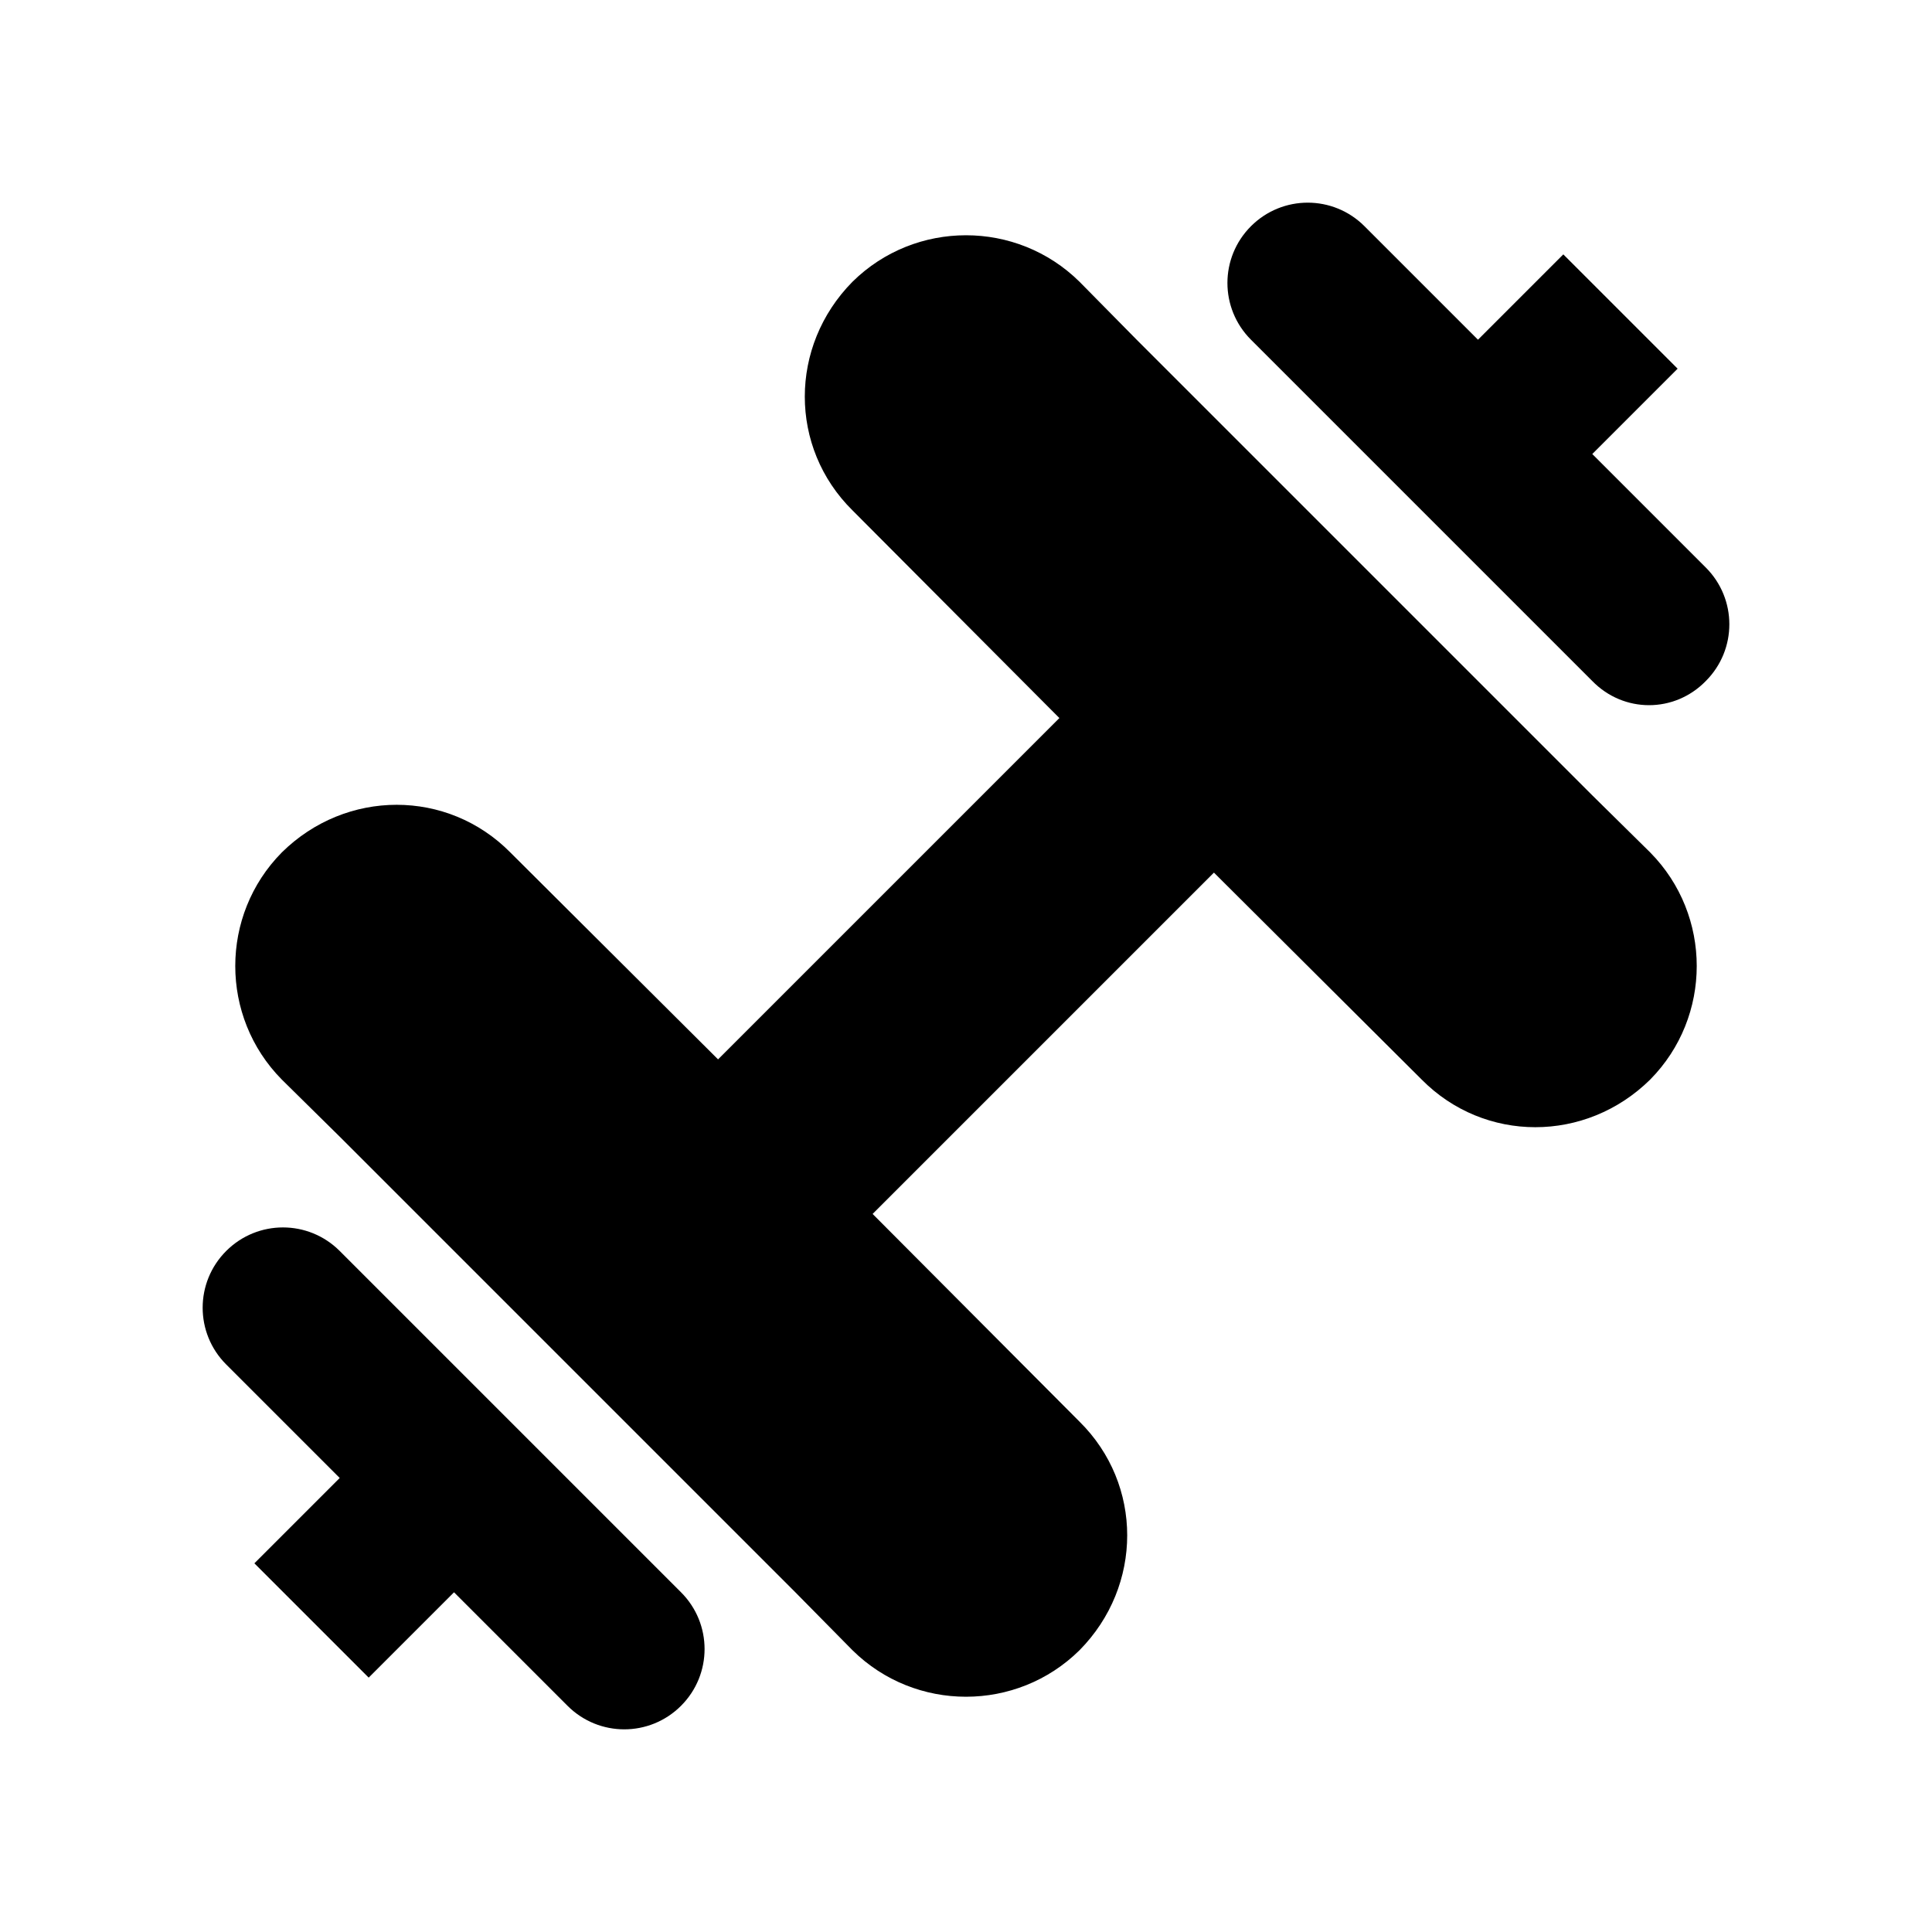
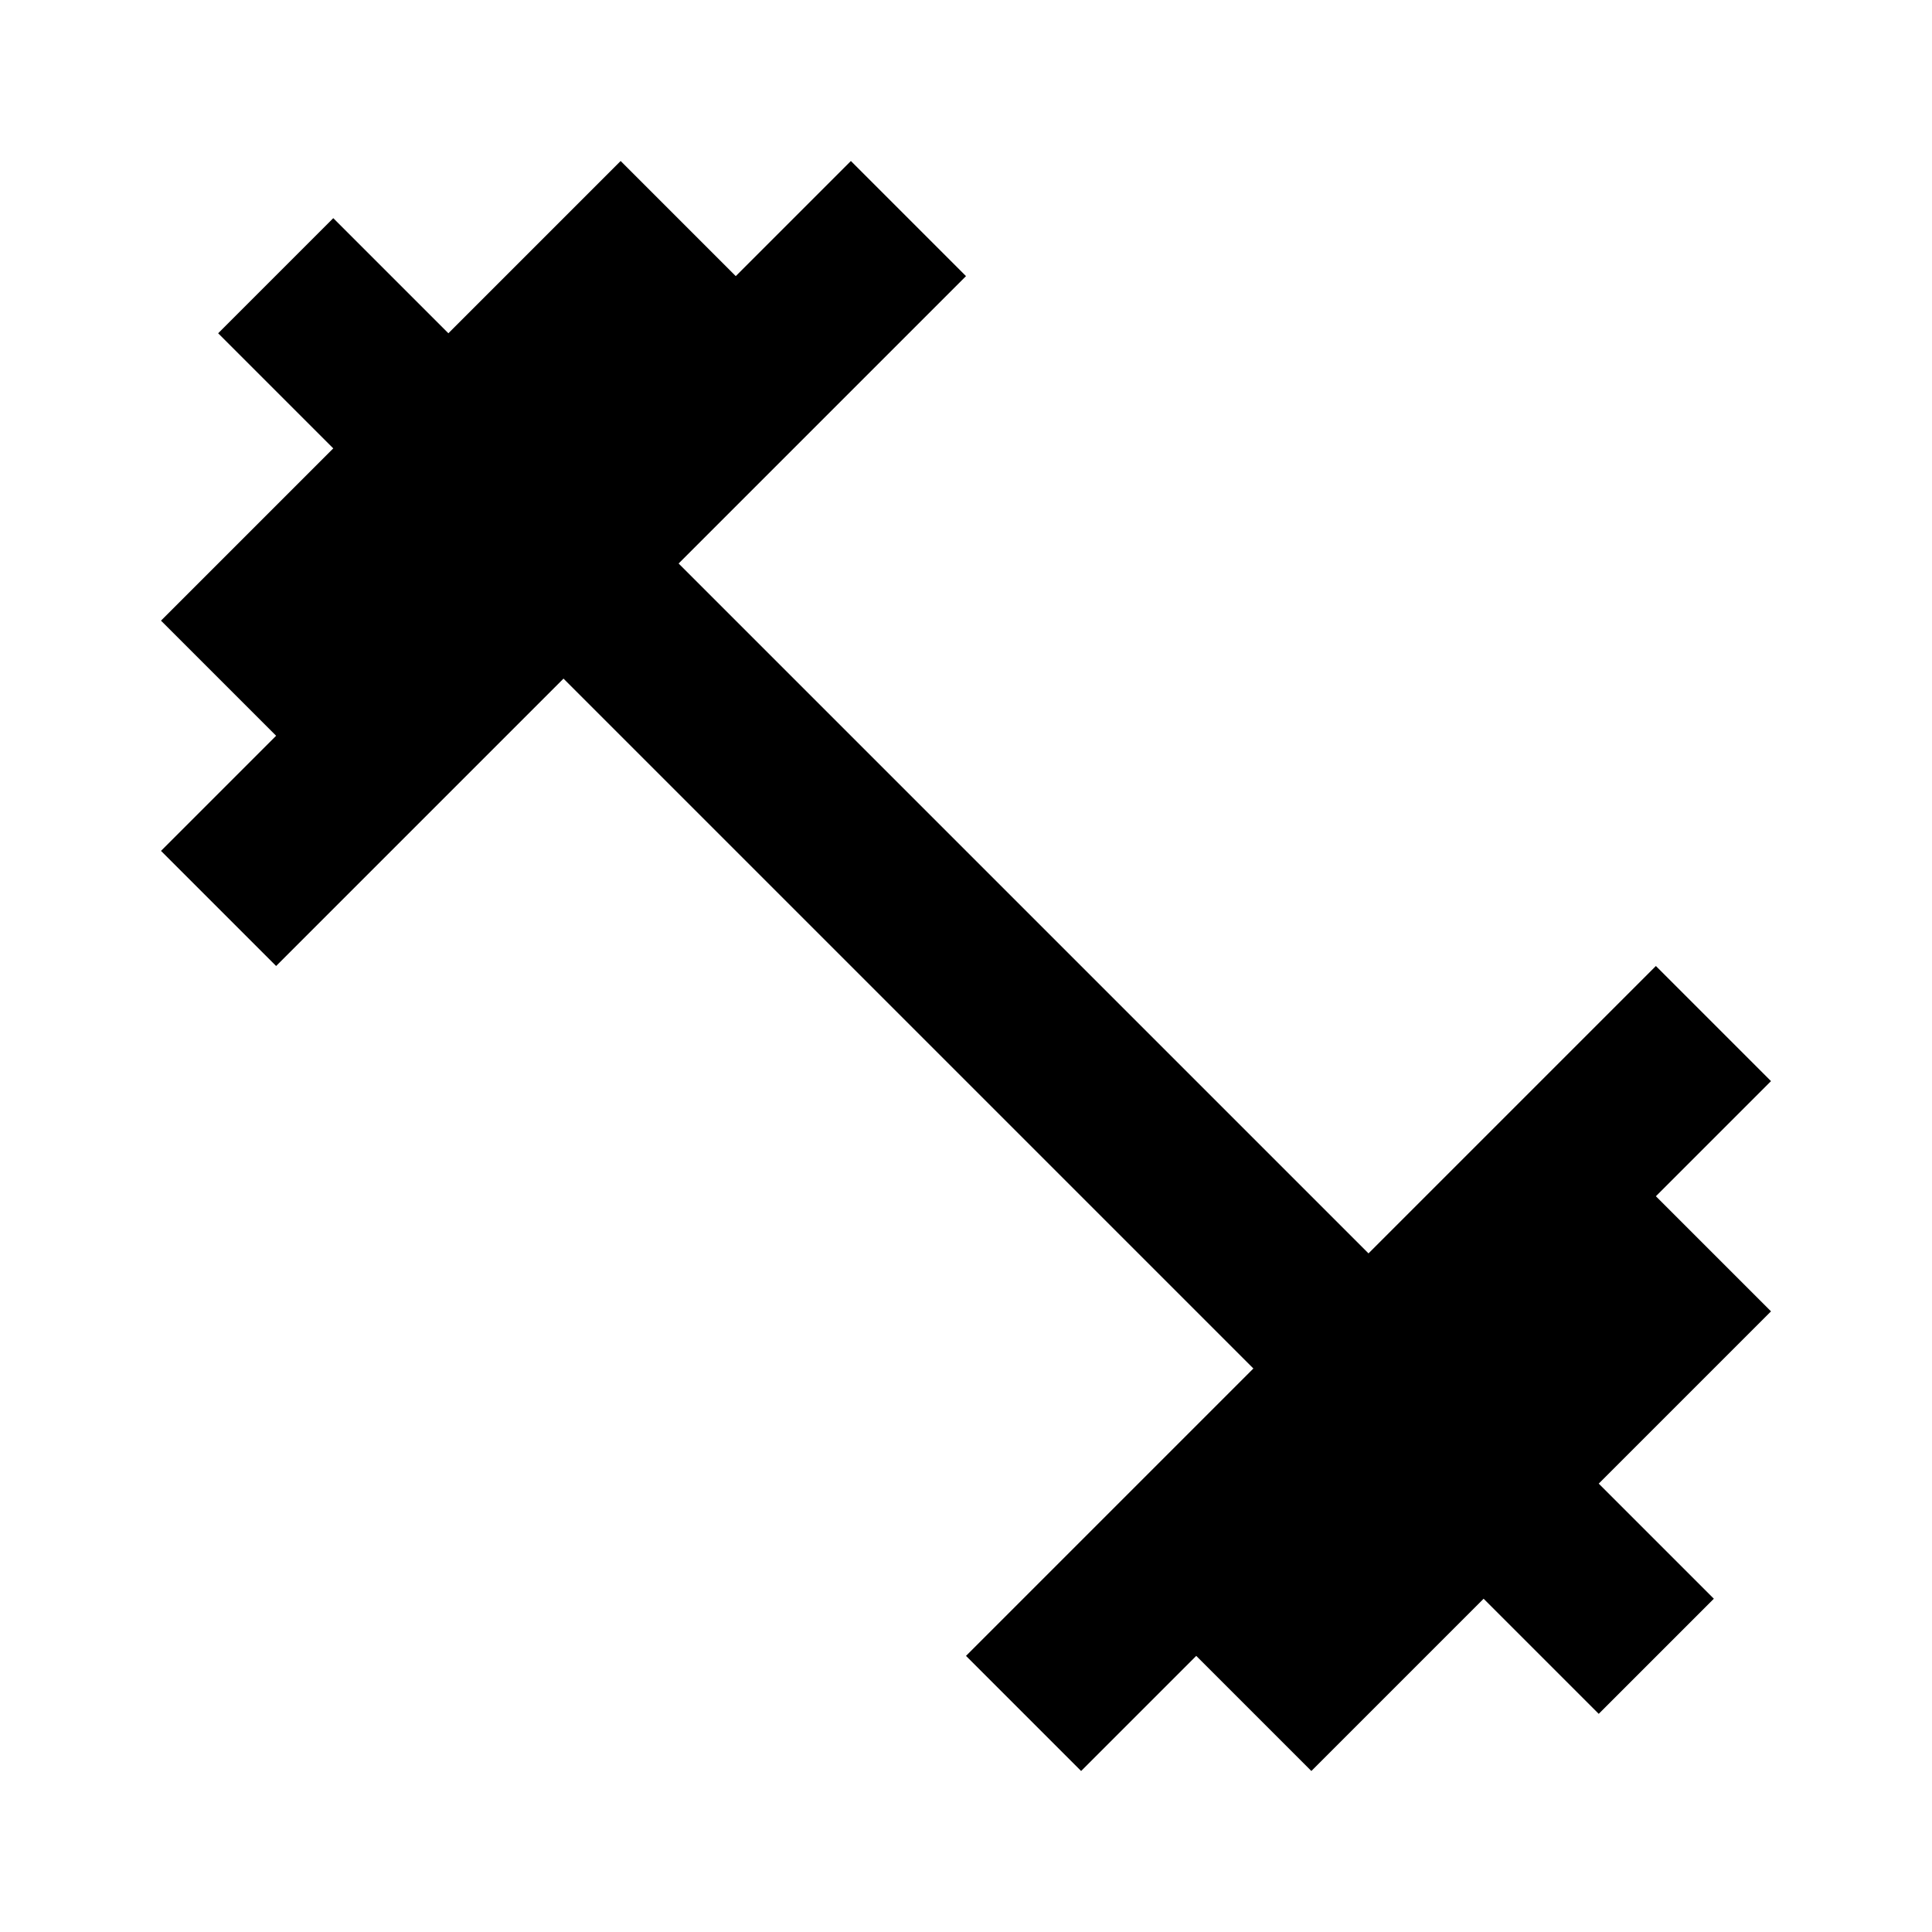
<svg xmlns="http://www.w3.org/2000/svg" version="1.1" id="mdi-dumbbell" width="24" height="24" viewBox="0 0 24 24">
-   <path d="M4.22,14.12L3.5,13.41C2.73,12.63 2.73,11.37 3.5,10.59C4.3,9.8 5.56,9.8 6.34,10.59L8.92,13.16L13.16,8.92L10.59,6.34C9.8,5.56 9.8,4.3 10.59,3.5C11.37,2.73 12.63,2.73 13.41,3.5L14.12,4.22L19.78,9.88L20.5,10.59C21.27,11.37 21.27,12.63 20.5,13.41C19.7,14.2 18.44,14.2 17.66,13.41L15.08,10.84L10.84,15.08L13.41,17.66C14.2,18.44 14.2,19.7 13.41,20.5C12.63,21.27 11.37,21.27 10.59,20.5L9.88,19.78L4.22,14.12M3.16,19.42L4.22,18.36L2.81,16.95C2.42,16.56 2.42,15.93 2.81,15.54C3.2,15.15 3.83,15.15 4.22,15.54L8.46,19.78C8.85,20.17 8.85,20.8 8.46,21.19C8.07,21.58 7.44,21.58 7.05,21.19L5.64,19.78L4.58,20.84L3.16,19.42M19.42,3.16L20.84,4.58L19.78,5.64L21.19,7.05C21.58,7.44 21.58,8.07 21.19,8.46C20.8,8.86 20.17,8.86 19.78,8.46L15.54,4.22C15.15,3.83 15.15,3.2 15.54,2.81C15.93,2.42 16.56,2.42 16.95,2.81L18.36,4.22L19.42,3.16Z" />
+   <path d="M20.57,14.86L22,13.43L20.57,12L17,15.57L8.43,7L12,3.43L10.57,2L9.14,3.43L7.71,2L5.57,4.14L4.14,2.71L2.71,4.14L4.14,5.57L2,7.71L3.43,9.14L2,10.57L3.43,12L7,8.43L15.57,17L12,20.57L13.43,22L14.86,20.57L16.29,22L18.43,19.86L19.86,21.29L21.29,19.86L19.86,18.43L22,16.29L20.57,14.86Z" />
</svg>
